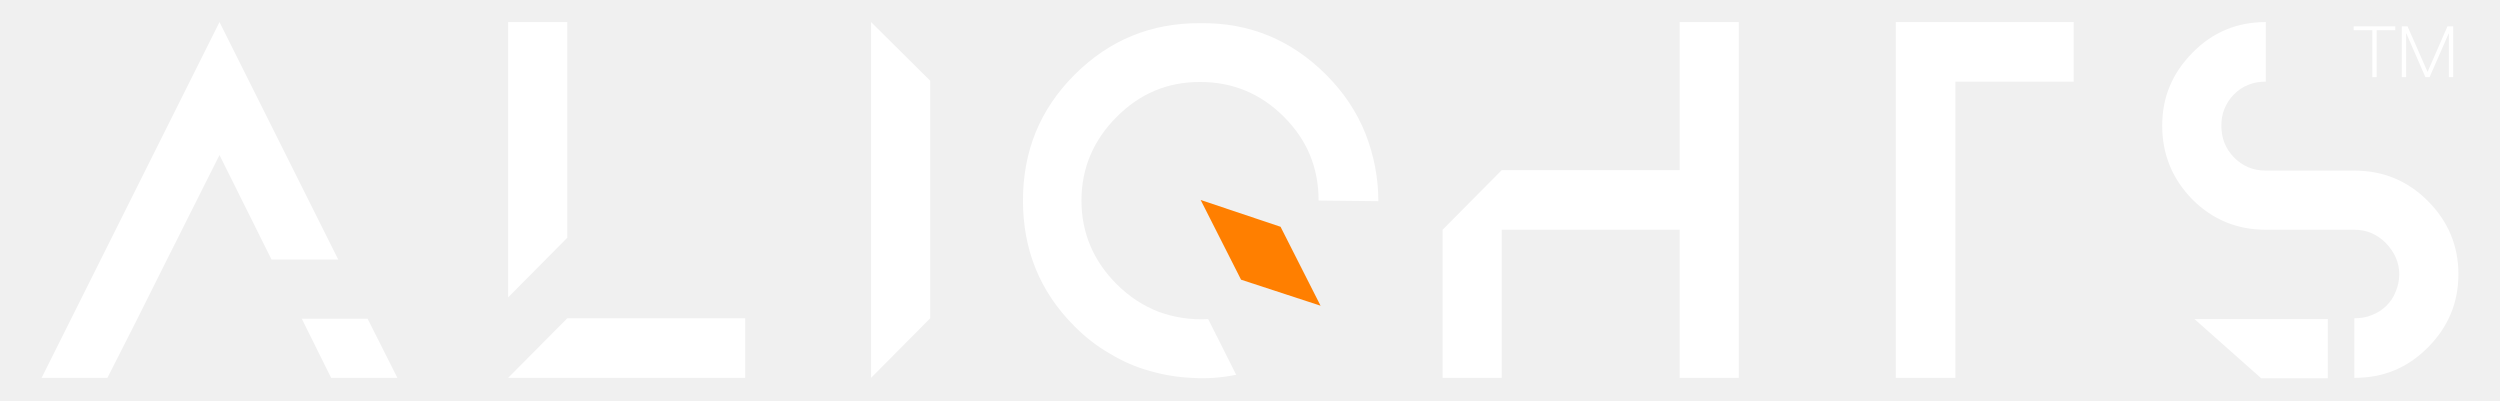
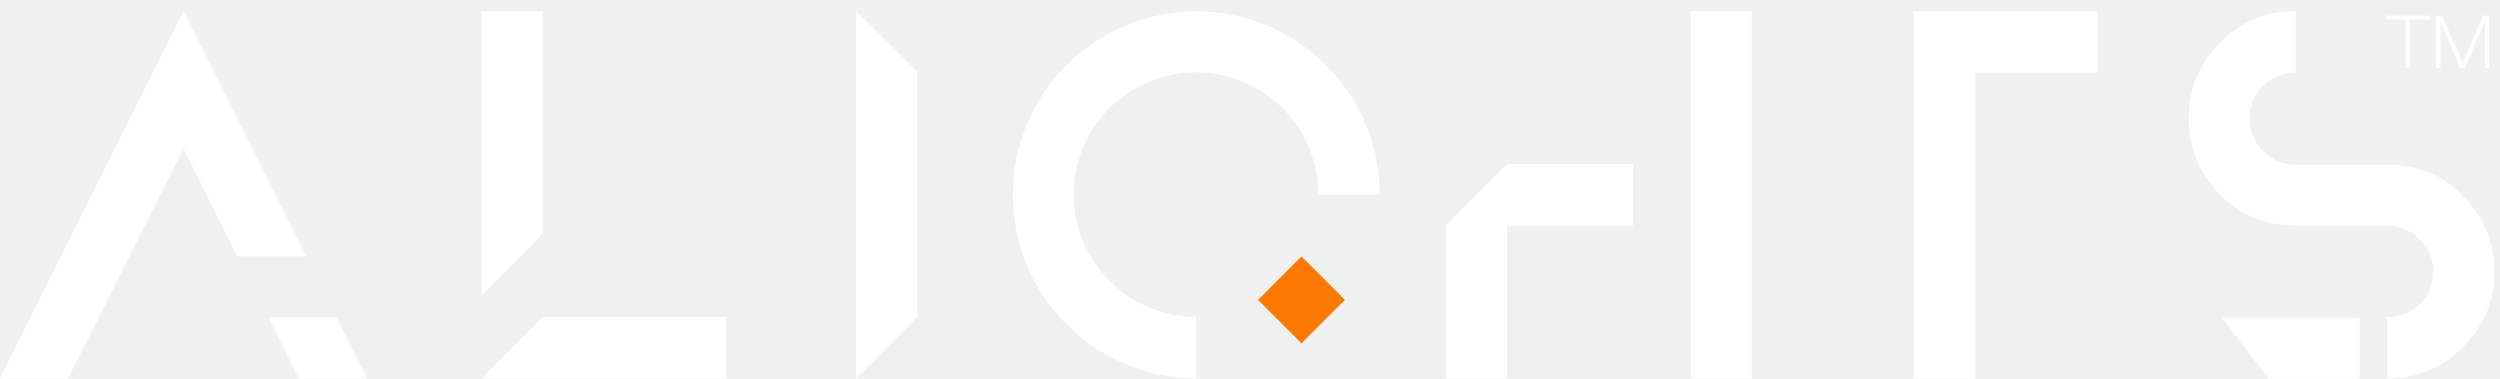
- <svg xmlns="http://www.w3.org/2000/svg" id="_图层_1_复制_5" data-name="图层 1_复制 5" viewBox="0 0 2810.49 450">
+ <svg xmlns="http://www.w3.org/2000/svg" id="_图层_1_复制_7" data-name="图层 1_复制 7" viewBox="0 0 2722.99 412.61">
  <defs>
    <style>
      .cls-1 {
-         fill: #fff;
+         fill: #ff7900;
      }

      .cls-2 {
-         fill: #ff7f00;
+         fill: #fff;
      }
    </style>
  </defs>
  <g>
-     <path class="cls-1" d="M154.75,357.79l-34,67H46.75L246.75,24.79l133.5,267h-75l-58.5-117.5-59,117.5-33,66ZM446.75,424.79h-74.5l-33-66.5h74l33.5,66.5Z" />
-     <path class="cls-1" d="M637.74,24.79v242.5l-66.5,67V24.79h66.5ZM837.74,357.79v67h-266.5l66.5-67h200Z" />
-     <path class="cls-1" d="M1045.74,357.79l-66.5,67V24.79l66.5,66v267Z" />
-     <path class="cls-1" d="M1358.25,358.75l31.47,62.58c-15.91,3.18-32.17,4.6-48.79,3.54-16.26-.71-32.17-3.18-48.08-7.78-15.56-4.24-30.41-10.61-44.9-19.45-14.5-8.13-27.58-18.38-39.95-30.76-39.24-39.24-57.98-86.27-57.98-141.42s18.74-102.18,57.98-141.42c38.89-38.89,85.91-58.34,141.42-57.98,55.15-.71,102.18,18.74,141.42,57.98,19.45,19.45,34.29,41.37,44.19,66.11,9.55,24.4,14.5,49.85,14.5,76.01l-67.18-.71c0-36.77-12.73-67.88-38.89-94.05-25.81-25.81-56.92-39.24-94.4-39.24s-67.88,13.44-93.69,39.24c-25.81,25.81-39.6,57.28-39.6,94.05s13.79,68.24,39.6,94.05c14.14,14.14,30.05,24.4,47.38,31.11,17.68,6.36,36.06,9.19,55.51,8.13Z" />
-     <polygon class="cls-2" points="1439.59 254.94 1484.57 343.69 1395.19 314.43 1349.76 224.79 1439.59 254.94" />
-     <path class="cls-1" d="M1954.74,24.79v400h-66.5v-166.5h-200v166.5h-66.5v-166.5l66.5-67h200V24.79h66.5Z" />
-     <path class="cls-1" d="M2331.24,24.79v67h-133v333h-67V24.79h200Z" />
-     <path class="cls-1" d="M2547.24,258.29c-32.5,0-60-11.5-82.5-34-22.5-23-34-50.5-34-83s11.5-59,34-82,50-34.5,82.5-34.5v67c-7,0-13.5,1-19.5,3.5-6.5,2.5-11.5,6-16.5,11-4.5,4.5-8,10-10.5,16s-3.5,12.5-3.5,19c0,14,4.5,25.5,14,35.5,10,10,21.5,15,36,15h99.5c32.5,0,60,11.5,82.5,34,23,23,34.5,50.5,34.5,82.5s-11.5,59.5-34.5,82.5-50,34-82.5,34v-67c7,0,13.5-1,19.5-3.5,6.5-2.5,12-6,16.5-10.5s8-9.5,10.5-16c2.5-6,4-12.5,4-19.5,0-13.5-5.5-25-15-35-10-10-21.5-15-35.5-15h-99.5Z" />
+     <polygon id="S" class="cls-2" points="2570.18 412.61 2470.94 412.61 2420.29 346.11 2570.18 346.11 2570.18 412.61" />
+     <path id="A" class="cls-2" d="M108,345.19l-34,67H0L200,12.19l133.5,267h-75l-58.5-117.5-59,117.5-33,66ZM400,412.19h-74.5l-33-66.5h74l33.5,66.5Z" />
+     <path id="L" class="cls-2" d="M590.99,12.19v242.5l-66.5,67V12.19h66.5ZM790.99,345.19v67h-266.5l66.5-67h200Z" />
+     <path id="I" class="cls-2" d="M998.99,345.19l-66.5,67V12.19l66.5,66v267Z" />
+     <path id="H" class="cls-2" d="M1841.5,12.19h66.5v400h-66.5V12.19Z" />
+     <path id="H-2" data-name="H" class="cls-2" d="M1778.75,245.69h-137.26v166.5h-66.5v-166.5l66.5-67h137.26v67Z" />
+     <path id="T" class="cls-2" d="M2284.49,12.19v67h-133v333h-67V12.19h200Z" />
+     <path id="S-2" data-name="S" class="cls-2" d="M2500.49,245.69c-32.5,0-60-11.5-82.5-34-22.5-23-34-50.5-34-83s11.5-59,34-82,50-34.5,82.5-34.5v67c-7,0-13.5,1-19.5,3.5-6.5,2.5-11.5,6-16.5,11-4.5,4.5-8,10-10.5,16s-3.5,12.5-3.5,19c0,14,4.5,25.5,14,35.5,10,10,21.5,15,36,15h99.5c32.5,0,60,11.5,82.5,34s34.5,50.5,34.5,82.5-11.5,59.5-34.5,82.5-50,34-82.5,34v-67c7,0,13.5-1,19.5-3.5,6.5-2.5,12-6,16.5-10.5s8-9.5,10.5-16c2.5-6,4-12.5,4-19.5,0-13.5-5.5-25-15-35-10-10-21.5-15-35.5-15h-99.5Z" />
+   </g>
+   <g id="_图层_1" data-name="图层 1">
+     <path class="cls-2" d="M1302.68,345.03c-73.55,0-133.17-59.62-133.17-133.17s59.62-133.17,133.17-133.17,133.17,59.62,133.17,133.17h66.92c-.18-110.17-89.54-199.43-199.76-199.43s-199.76,89.44-199.76,199.76,89.26,199.58,199.43,199.76v-66.92Z" />
+     <rect class="cls-1" x="1384.14" y="293.15" width="66.92" height="66.92" transform="translate(646.15 -906.73) rotate(45)" />
  </g>
  <g>
-     <path class="cls-1" d="M2692.78,29.61v4.32h-20.96v52.8h-4.88v-52.8h-20.96v-4.32h46.8Z" />
-     <path class="cls-1" d="M2706.54,29.61l22.4,50.96h.24l22.24-50.96h6.48v57.12h-4.88v-49.04h-.24l-21.44,49.04h-4.72l-21.36-49.04h-.32v49.04h-4.88V29.61h6.48Z" />
+     <path class="cls-2" d="M2646.03,17.01v4.32h-20.96v52.8h-4.88V21.33h-20.96v-4.32h46.8Z" />
+     <path class="cls-2" d="M2659.79,17.01l22.4,50.96h.24l22.24-50.96h6.48v57.12h-4.88V25.09h-.24l-21.44,49.04h-4.72l-21.36-49.04h-.32v49.04h-4.88V17.01h6.48Z" />
  </g>
-   <polygon class="cls-1" points="2616.93 425.21 2541.98 425.21 2467.04 358.71 2616.93 358.71 2616.93 425.21" />
</svg>
